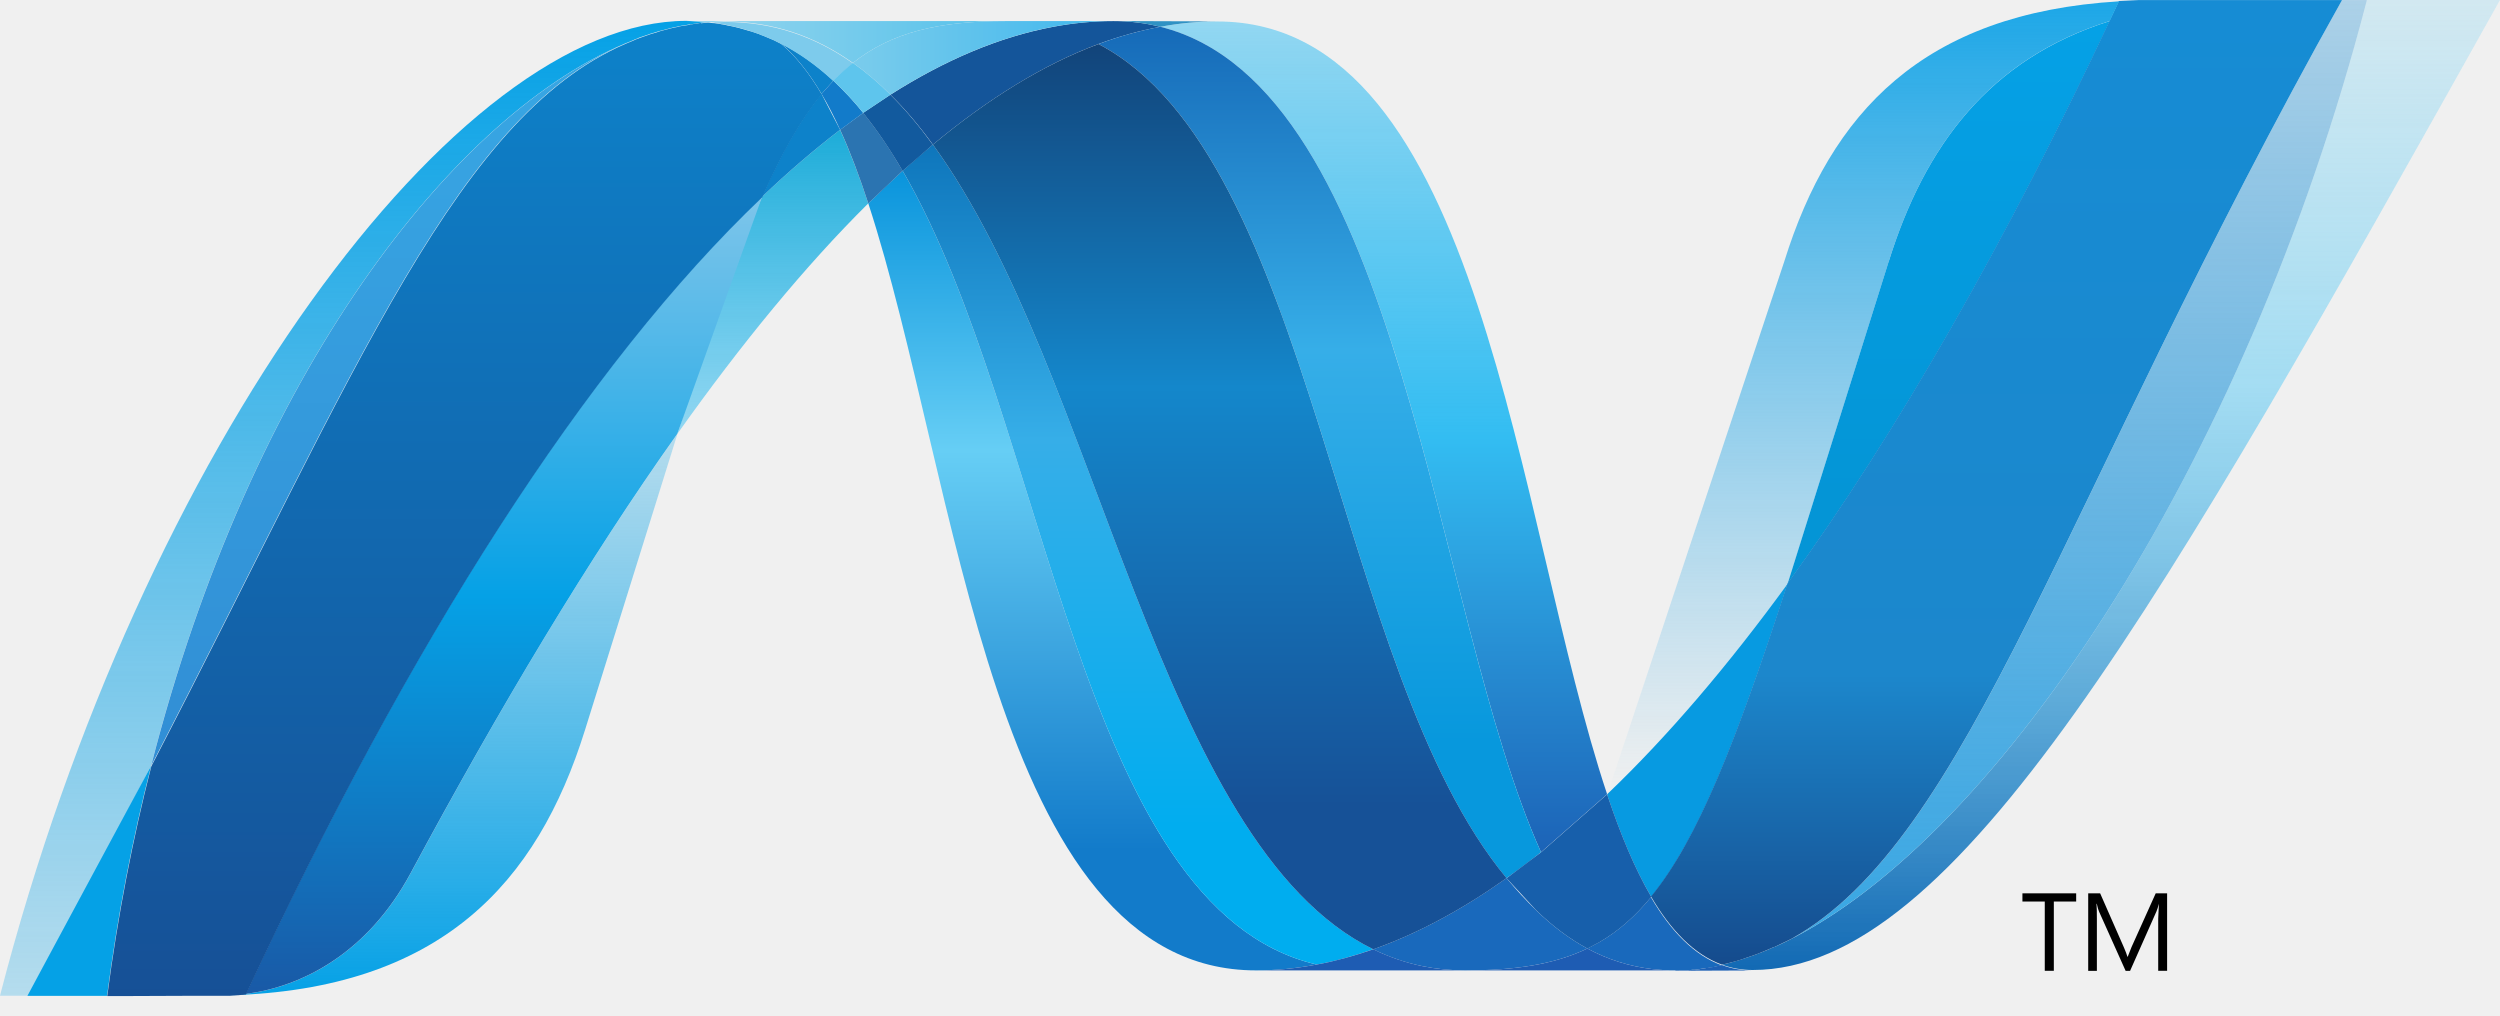
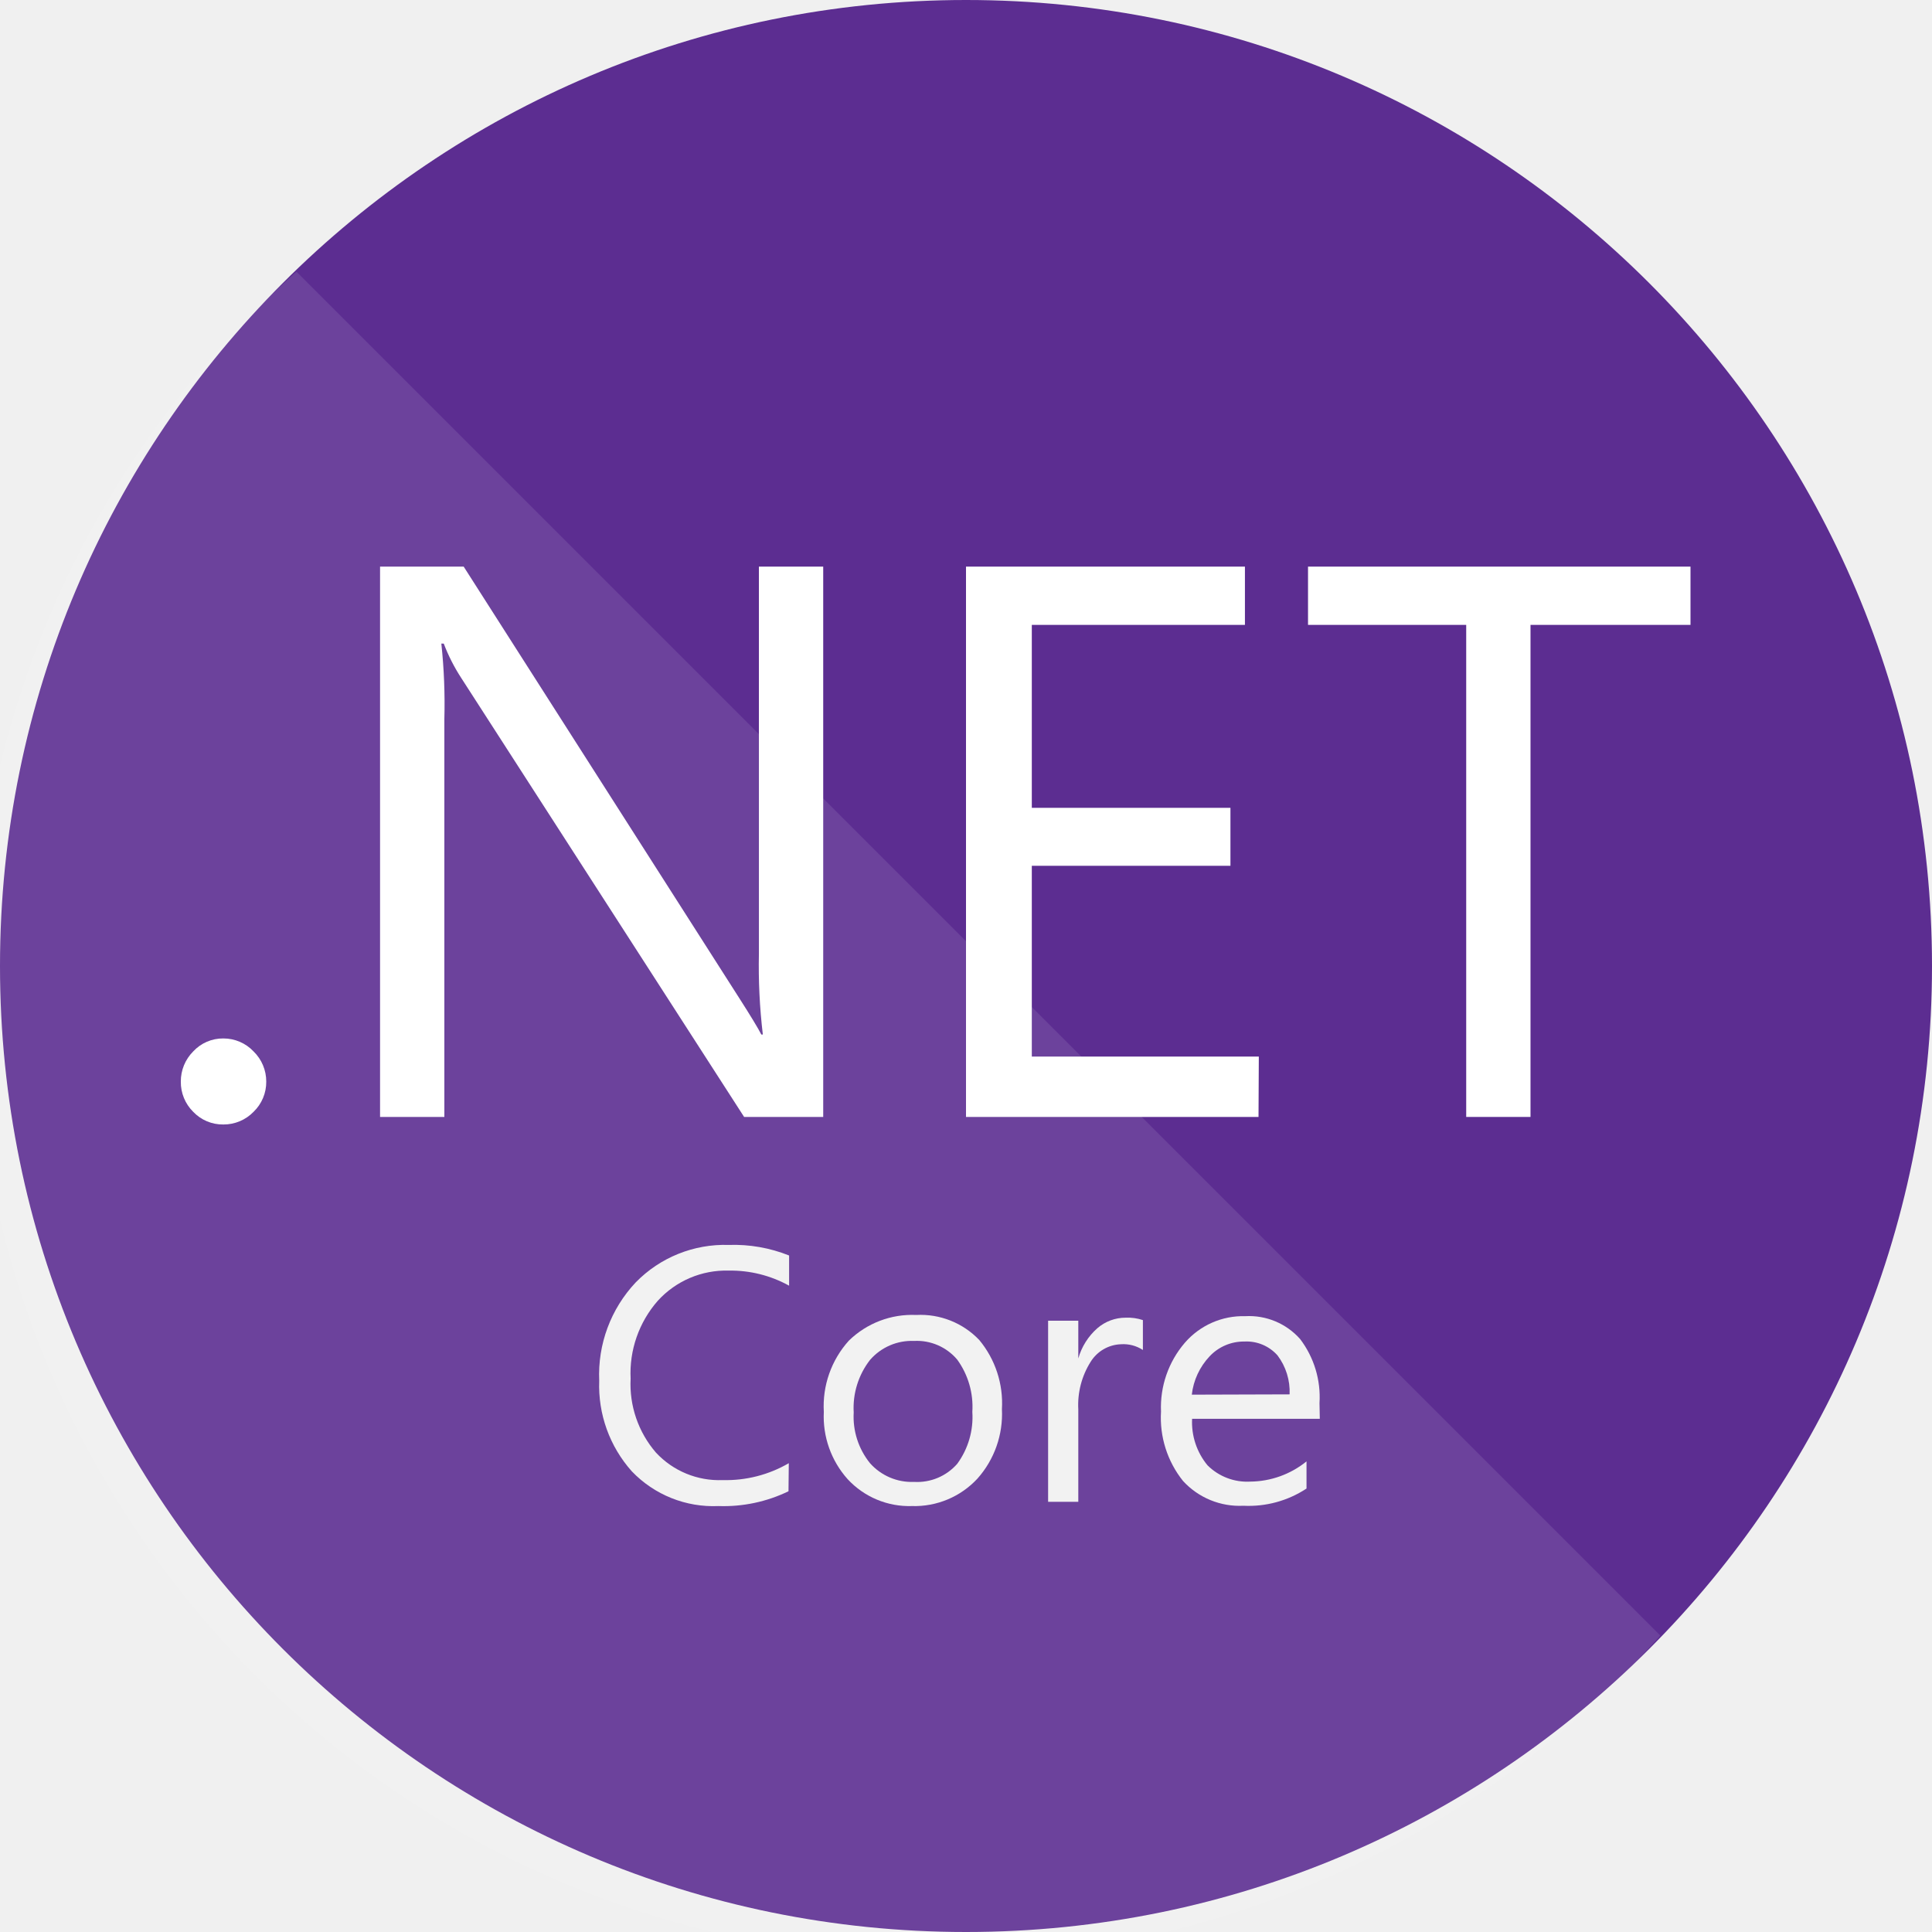
- <svg xmlns="http://www.w3.org/2000/svg" width="32" height="13" stroke="#000" stroke-linecap="round" stroke-linejoin="round" fill="#fff" fill-rule="evenodd">
-   <style>.B{fill-rule:nonzero}.C{stroke:none}</style>
+ <svg xmlns="http://www.w3.org/2000/svg" id="Layer_1" viewBox="0 0 64 64">
  <defs>
-     <linearGradient id="A" x1="50%" y1="0%" x2="50%" y2="100%">
-       <stop offset="0%" stop-color="#0994dc" />
-       <stop offset="35%" stop-color="#66cef5" />
-       <stop offset="85%" stop-color="#127bca" />
-     </linearGradient>
-     <linearGradient id="B" x1="50%" y1="0%" x2="50%" y2="100%">
-       <stop offset="0%" stop-color="#0e76bc" />
-       <stop offset="36%" stop-color="#36aee8" />
-       <stop offset="84%" stop-color="#00adef" />
-     </linearGradient>
-     <linearGradient id="C" x1="50%" y1="100%" x2="50%" y2="0%">
-       <stop offset="0%" stop-color="#1c63b7" />
-       <stop offset="50%" stop-color="#33bdf2" />
-       <stop offset="100%" stop-color="#33bdf2" stop-opacity=".5" />
-     </linearGradient>
-     <linearGradient id="D" x1="50%" y1="0%" x2="50%" y2="100%">
-       <stop offset="0%" stop-color="#166ab8" />
-       <stop offset="38%" stop-color="#36aee8" />
-       <stop offset="84%" stop-color="#0798dd" />
-     </linearGradient>
-     <linearGradient id="E" x1="50%" y1="0%" x2="50%" y2="100%">
-       <stop offset="0%" stop-color="#124379" />
-       <stop offset="38%" stop-color="#1487cb" />
-       <stop offset="84%" stop-color="#165197" />
-     </linearGradient>
-     <linearGradient id="F" x1="50%" y1="100%" x2="50%" y2="0%">
-       <stop offset="0%" stop-color="#33bdf2" stop-opacity=".5" />
-       <stop offset="100%" stop-color="#1dacd8" />
-     </linearGradient>
-     <linearGradient id="G" x1="50%" y1="100%" x2="50%" y2="0%">
-       <stop offset="0%" stop-color="#136ab4" />
-       <stop offset="61%" stop-color="#59caf5" stop-opacity=".5" />
-       <stop offset="100%" stop-color="#59caf5" stop-opacity=".2" />
-     </linearGradient>
-     <linearGradient id="H" x1="50%" y1="0%" x2="50%" y2="100%">
-       <stop offset="0%" stop-color="#05a1e6" />
-       <stop offset="100%" stop-color="#05a1e6" stop-opacity=".25" />
-     </linearGradient>
-     <linearGradient id="I" x1="50%" y1="100%" x2="50%" y2="0%">
-       <stop offset="0%" stop-color="#318ed5" />
-       <stop offset="100%" stop-color="#38a7e4" />
-     </linearGradient>
-     <linearGradient id="J" x1="50%" y1="100%" x2="50%" y2="0%">
-       <stop offset="0%" stop-color="#05a1e6" />
-       <stop offset="100%" stop-color="#05a1e6" stop-opacity=".25" />
-     </linearGradient>
-     <linearGradient id="K" x1="50%" y1="100%" x2="50%" y2="0%">
-       <stop offset="0%" stop-color="#1959a6" />
-       <stop offset="50%" stop-color="#05a1e6" />
-       <stop offset="100%" stop-color="#7ec5ea" />
-     </linearGradient>
-     <linearGradient id="L" x1="50%" y1="100%" x2="50%" y2="0%">
-       <stop offset="0%" stop-color="#165096" />
-       <stop offset="100%" stop-color="#0d82ca" />
-     </linearGradient>
-     <linearGradient id="M" x1="50%" y1="0%" x2="50%" y2="100%">
-       <stop offset="0%" stop-color="#05a1e6" />
-       <stop offset="85%" stop-color="#0495d6" />
-     </linearGradient>
-     <linearGradient id="N" x1="50%" y1="100%" x2="50%" y2="0%">
-       <stop offset="0%" stop-color="#38a7e4" />
-       <stop offset="100%" stop-color="#0e88d3" stop-opacity=".3" />
-     </linearGradient>
-     <linearGradient id="O" x1="50%" y1="0%" x2="50%" y2="100%">
-       <stop offset="0%" stop-color="#168cd4" />
-       <stop offset="70%" stop-color="#1c87cc" />
-       <stop offset="100%" stop-color="#154b8d" />
-     </linearGradient>
-     <linearGradient id="P" x1="0%" y1="50%" x2="100%" y2="50%">
-       <stop offset="0%" stop-color="#97d6ee" />
-       <stop offset="100%" stop-color="#55c1ea" />
-     </linearGradient>
-     <linearGradient id="Q" x1="0%" y1="50%" x2="100%" y2="50%">
-       <stop offset="0%" stop-color="#7accec" />
-       <stop offset="100%" stop-color="#3fb7ed" />
-     </linearGradient>
-     <linearGradient id="R" x1="50%" y1="0%" x2="50%" y2="100%">
-       <stop offset="0%" stop-color="#1da7e7" />
-       <stop offset="100%" stop-color="#37abe7" stop-opacity="0" />
-     </linearGradient>
+     <style>.cls-1{fill:#5c2d91;}.cls-2,.cls-3{fill:#fff;}.cls-2{opacity:0.1;}.cls-4{fill:#f2f2f2;}</style>
  </defs>
-   <path d="M26.574 11.54h-.285v.886h-.116V11.54h-.286v-.105h.688v.105zm1.167.886h-.116V11.76l.009-.192h0c-.012.045-.022.077-.031.097l-.338.762h-.057l-.339-.756c-.01-.021-.02-.055-.03-.102h-.004c.004.04.005.104.005.194v.664h-.111v-.992h.153l.304.692c.023.052.037.092.045.119h.004l.048-.122.31-.689h.146v.992z" fill="#000" class="B C" />
-   <path d="M11.114 2.603c1.153 3.527 1.59 9.818 4.963 9.818h0c.257 0 .516-.025.777-.075h0c-3.066-.715-3.429-6.938-5.3-10.16h0a15.574 15.574 0 0 0-.44.417" fill="url(#A)" class="B C" />
-   <path d="M11.554 2.186c1.871 3.223 2.234 9.445 5.3 10.16h0c.241-.044.482-.111.724-.196h0c-2.752-1.348-3.512-7.391-5.637-10.3h0c-.129.107-.258.219-.387.336" fill="url(#B)" class="B C" />
-   <path d="M14.249.27c-.256 0-.516.025-.777.075-.682.129-1.375.422-2.074.867.191.188.373.404.543.639.711-.59 1.417-1.026 2.12-1.288.264-.098.527-.171.791-.22C14.662.295 14.461.27 14.249.27" fill="#14559a" class="B C" />
-   <path d="M19.725 10.908l.846-.742C19.4 6.657 18.98.275 15.584.275c-.243 0-.488.023-.732.068 3.093.769 3.49 7.5 4.873 10.565" fill="url(#C)" class="B C" />
-   <path d="M14.852.343c-.19-.048-.391-.074-.603-.074l1.335.005a3.967 3.967 0 0 0-.732.069" fill="#3092c4" class="B C" />
-   <path d="M19.666 11.654c-.133-.127-.259-.266-.383-.414-.571.405-1.14.711-1.706.911a2.629 2.629 0 0 0 .636.217c.173.035.353.053.542.053.634 0 1.136-.075 1.563-.28-.235-.127-.451-.292-.653-.487" fill="#1969bc" class="B C" />
-   <path d="M14.061.564c2.771 1.449 3.012 8.012 5.222 10.676h0a9.357 9.357 0 0 0 .442-.332h0C18.341 7.843 17.945 1.112 14.852.343h0c-.264.049-.527.122-.791.221" fill="url(#D)" class="B C" />
-   <path d="M11.941 1.851c2.124 2.909 2.885 8.952 5.637 10.3h0c.566-.2 1.135-.506 1.706-.911h0C17.072 8.576 16.832 2.013 14.061.564h0c-.704.261-1.409.697-2.12 1.287" fill="url(#E)" class="B C" />
-   <path d="M9.755 2.518c-.333.753-.673 1.742-1.084 3.034.818-1.152 1.633-2.145 2.443-2.949-.112-.343-.232-.66-.361-.942-.331.254-.665.539-.998.857" fill="url(#F)" class="B C" />
-   <path d="M11.049 1.444l-.295.217c.129.282.248.599.36.942l.44-.417c-.157-.27-.324-.519-.505-.742" fill="#2b74b1" class="B C" />
-   <path d="M11.397 1.212l-.349.233c.181.223.348.472.505.743l.387-.336c-.171-.235-.352-.451-.543-.639" fill="#125a9e" class="B C" />
-   <path d="M30.296.001c-1.567 6.043-4.84 10.897-7.584 12.121h-.005c-.05.023-.099.043-.148.063-.007.004-.013.005-.018.007-.014.006-.028.01-.042.016-.007.004-.013.005-.019.008-.023.008-.046.015-.069.024-.01.004-.019.007-.028.01a.339.339 0 0 1-.034.011c-.01.004-.021.007-.033.011s-.02.006-.029.01c-.02.006-.039.011-.059.018-.008 0-.016.004-.025.007s-.026.007-.04.011-.017.005-.027.007-.029.008-.043.011l-.052.011c.124.046.253.069.393.069C25.036 12.417 27.659 7.754 32 0h-1.704z" fill="url(#G)" class="B C" />
-   <path d="M8.106.515c.002 0 .004-.004.005-.004s.005 0 .006-.004h.003L8.162.491c.004 0 .006 0 .008-.004s.007-.004.011-.005l.045-.016h.002l.1-.035c.005 0 .009-.004.015-.004l.043-.013c.007-.004.013-.004.019-.006l.043-.013c.006 0 .012-.004.016-.004l.143-.037c.007 0 .012-.004.019-.004.014-.004.027-.006.042-.008.006-.004.013-.004.021-.006.014-.004.027-.004.042-.008h.01l.087-.016h.018C8.861.307 8.873.307 8.887.304c.008 0 .015-.004.023-.004.013 0 .026-.004.038-.006.007 0 .013 0 .021-.004L9.063.282 8.786.267C5.856.267 1.819 5.704 0 12.745h.35c.582-1.038 1.105-2.02 1.583-2.942C3.207 4.817 5.801 1.415 8.106.514" fill="url(#H)" class="B C" />
-   <g fill="#0d82ca" class="B C">
-     <path d="M9.755 2.518c.333-.318.667-.603.998-.857l-.238-.46c-.268.325-.513.754-.761 1.316" />
-     <path d="M9.996.556c.191.161.363.381.52.646l.151-.169c-.218-.203-.453-.37-.708-.496.01.006.021.01.031.015 0 0 .004.004.006.004" />
-   </g>
-   <path d="M1.933 9.805C4.605 4.656 5.871 1.397 8.106.515h0c-2.304.902-4.899 4.303-6.172 9.29" fill="url(#I)" class="B C" />
-   <path d="M10.667 1.033l-.151.169c.084.141.162.293.238.46l.295-.217a4.023 4.023 0 0 0-.382-.412" fill="#127bca" class="B C" />
-   <path d="M3.146 12.723h0c-.017.004-.033.004-.048.006h-.009c-.014 0-.028.004-.041.004h-.007c-.033.004-.066.004-.098.007h-.01c2.704-.076 3.941-1.43 4.554-3.393l1.185-3.795c-1.133 1.594-2.271 3.495-3.415 5.624-.552 1.026-1.391 1.455-2.11 1.546" fill="url(#J)" class="B C" />
-   <path d="M3.146 12.722h0c.719-.092 1.558-.52 2.11-1.546h0c1.144-2.128 2.282-4.029 3.414-5.624h0l1.085-3.034h0c-2.256 2.147-4.52 5.717-6.609 10.204" fill="url(#K)" class="B C" />
-   <path d="M1.933 9.805l-1.583 2.942h1.02c.135-1.031.326-2.014.564-2.941" fill="#05a1e6" class="B C" />
-   <path d="M8.969.293c-.008 0-.014.004-.022.004h0c-.012.004-.025.004-.038.005h0c-.008 0-.015 0-.023.004h0c-.014.004-.027.004-.04.007h0c-.006 0-.012 0-.018.004h0l-.087.015h0-.01 0c-.015.004-.028.006-.042.008h0c-.007.004-.014.004-.021.006h0c-.014.004-.028.006-.041.008h0c-.007.004-.013.004-.019.004h0l-.143.037h0c-.005 0-.01.004-.017.005h0L8.406.414h0c-.006.004-.013.004-.02.006h0l-.043.013h0c-.006 0-.01.004-.015.004h0l-.099.035h0 0l-.045.016h0c-.006.004-.012.005-.019.008h0c-.015.004-.029.01-.042.016h0c-.005.004-.01.004-.014.007h0c-2.235.882-3.501 4.141-6.172 9.29h0c-.237.927-.429 1.91-.564 2.941h0 .143l.98-.004h0 .024.069.024.007.024.013.009.018.058.058.048.013.085 0c.032-.004.065-.004.098-.007h0 .006 0c.014 0 .028-.004.041-.004h0 .01 0c.015 0 .032-.004.048-.006h0 0C5.238 8.241 7.502 4.671 9.758 2.524h0c.248-.562.492-.991.76-1.316h0c-.156-.265-.328-.486-.519-.646h0s-.005 0-.006-.004h0C9.982.553 9.972.548 9.961.542h0c-.011-.006-.02-.01-.031-.016h0a.335.335 0 0 1-.031-.015h0c-.013-.004-.024-.01-.036-.015h0C9.853.492 9.844.488 9.834.484h0A1.094 1.094 0 0 1 9.775.459h0c-.009-.004-.017-.006-.025-.009h0C9.736.445 9.72.438 9.706.432h0C9.698.428 9.69.427 9.682.424h0L9.621.403h0-.005 0C9.592.395 9.569.389 9.545.383h0c-.006-.004-.01-.004-.016-.005h0L9.469.361h0c-.005 0-.01-.004-.014-.004h0C9.407.344 9.357.334 9.306.325h0c-.005 0-.01-.004-.015-.004h0C9.269.316 9.248.312 9.227.31h0C9.222.306 9.218.306 9.214.306h0C9.188.302 9.163.299 9.138.296h0-.013 0C9.104.292 9.085.292 9.066.289h0c-.032.004-.063.006-.094.009" fill="url(#L)" class="B C" />
-   <path d="M24.175 3.347l-1.293 4.123h0C24.293 5.529 25.683 3.087 27.006.269h0c-1.543.485-2.367 1.594-2.83 3.078" fill="url(#M)" class="B C" />
-   <path d="M22.927 12.019l-.215.103c2.744-1.224 6.017-6.078 7.584-12.121h-.318c-3.6 6.431-4.758 10.737-7.051 12.018" fill="url(#N)" class="B C" />
-   <path d="M21.136 11.479c.597-.729 1.083-1.967 1.747-4.009-.766 1.052-1.537 1.956-2.308 2.693 0 .004 0 .004-.004.007.168.504.353.949.564 1.309" fill="#079ae1" class="B C" />
-   <path d="M21.136 11.479c-.203.248-.418.437-.658.577l-.16.085a2.311 2.311 0 0 0 .837.264h0 0l.137.012h.008c.021 0 .043 0 .066.004h.009.067.073.023.051c.008 0 .017 0 .025-.004.016 0 .033 0 .049-.004h.006.019c.017 0 .035-.004.053-.006h.004c.005 0 .011-.004.017-.004.019-.004.039-.006.057-.009h.017l.064-.011h.004.006l.128-.027c-.354-.13-.65-.435-.906-.871" fill="#1969bc" class="B C" />
-   <g fill="#1e5cb3" class="B C">
-     <path d="M16.077 12.421c.257 0 .516-.025.777-.075.241-.044.482-.111.724-.195.201.098.412.171.636.217.173.035.353.053.542.053h-2.679z" />
-     <path d="M18.755 12.421c.634 0 1.136-.075 1.563-.28a2.311 2.311 0 0 0 .837.264h0 0l.137.012h.008c.021 0 .043 0 .066.004h.009.067-2.69z" />
-   </g>
-   <path d="M21.445 12.421h.073.023.051c.009 0 .017 0 .025-.004.016 0 .033 0 .05-.004h.005.019c.017 0 .035-.004.053-.006h.004c.005 0 .011-.004.016-.004.019-.004.039-.006.057-.009.006 0 .011 0 .018-.004l.064-.01h.004.006l.128-.027h0c.124.046.253.069.393.069l-.989.004z" fill="#1d60b5" class="B C" />
-   <path d="M20.572 10.171v-.004l-.846.742-.442.332.383.414c.202.196.417.36.652.487l.159-.085c.24-.14.455-.329.658-.577-.21-.359-.395-.804-.564-1.309" fill="#175fab" class="B C" />
-   <path d="M28.973.001h-1.335-.133 0-.126 0-.005l-.253.012h0l-.118.252h0c-1.323 2.818-2.713 5.26-4.123 7.201h0c-.663 2.042-1.15 3.28-1.747 4.009h0c.255.435.552.742.905.871h0c.01-.004.018-.004.028-.006h0 .006 0c.006 0 .013-.004.02-.004h0l.044-.011h0c.009-.004.017-.004.026-.007h0l.04-.01h0c.008-.004.017-.005.025-.007h0l.059-.018h0c.009-.004.019-.007.029-.01h0l.033-.012h0l.034-.011h0c.009-.004.019-.007.028-.01h0l.069-.024h0c.006 0 .012-.006.019-.007h0l.042-.017h0c.005-.004.011-.004.018-.007h0l.148-.063h0 .005 0l.215-.103h0c2.294-1.281 3.451-5.587 7.052-12.018h0-1.006z" fill="url(#O)" class="B C" />
-   <path d="M9.063.284c.006 0 .011 0 .017.004.014 0 .028 0 .042.004h.014l.076.01c.005 0 .009 0 .013.004l.064.011c.005 0 .011.004.016.004l.148.033c.005 0 .009.004.013.004l.06.017c.006 0 .011.004.017.005l.07.02c.001 0 .003 0 .005.004l.062.021c.008.004.016.006.024.008l.044.018c.008 0 .017.006.025.009l.059.025.029.012a.239.239 0 0 0 .035.015l.031.015.032.016c.255.126.49.293.708.496a2.296 2.296 0 0 1 .251-.228C10.442.473 9.902.281 9.28.281L9.063.29" fill="#7dcbec" class="B C" />
-   <path d="M10.667 1.033a4.011 4.011 0 0 1 .382.412l.349-.233c-.152-.152-.313-.289-.48-.407-.087.067-.17.144-.251.228" fill="#5ec5ed" class="B C" />
-   <path d="M9.063.284L9.28.275c.622 0 1.162.193 1.637.53C11.42.408 12.027.27 12.871.27H8.786c.094 0 .186.006.277.014" fill="url(#P)" class="B C" />
-   <path d="M12.87.27c-.844 0-1.451.138-1.953.535.167.118.327.255.48.407.699-.445 1.392-.739 2.075-.868.26-.049.52-.074.777-.074h-1.378z" fill="url(#Q)" class="B C" />
-   <path d="M22.883 7.471l1.293-4.124C24.64 1.863 25.462.753 27.005.269l.119-.252c-2.516.151-3.692 1.431-4.284 3.326l-2.265 6.821c.771-.737 1.542-1.642 2.308-2.693" fill="url(#R)" class="B C" />
+   <circle class="cls-1" cx="32" cy="32" r="32" />
+   <path class="cls-2" d="M9.82,9A32,32,0,1,0,55,54.18Z" />
+   <path class="cls-3" d="M7.4,37.25a1.35,1.35,0,0,1-1-.42,1.38,1.38,0,0,1-.41-1,1.4,1.4,0,0,1,.41-1,1.34,1.34,0,0,1,1-.43,1.37,1.37,0,0,1,1,.43,1.39,1.39,0,0,1,.42,1,1.37,1.37,0,0,1-.42,1A1.38,1.38,0,0,1,7.4,37.25Z" />
+   <path class="cls-3" d="M27.27,37H24.65L15.28,22.46a6,6,0,0,1-.58-1.14h-.08a18.72,18.72,0,0,1,.1,2.5V37H12.59V18.77h2.77l9.12,14.28q.57.89.74,1.22h.05a19.28,19.28,0,0,1-.13-2.68V18.77h2.13Z" />
+   <path class="cls-3" d="M41.69,37H32V18.77h9.24V20.7H34.18v6.06h6.58v1.92H34.18V35h7.52Z" />
+   <path class="cls-3" d="M56,20.7H50.7V37H48.57V20.7H43.33V18.77H56Z" />
+   <path class="cls-4" d="M26.12,49.4a4.93,4.93,0,0,1-2.32.49,3.74,3.74,0,0,1-2.87-1.15,4.26,4.26,0,0,1-1.08-3,4.46,4.46,0,0,1,1.21-3.26,4.12,4.12,0,0,1,3.08-1.24,4.93,4.93,0,0,1,2,.35v1a4,4,0,0,0-2-.5,3.06,3.06,0,0,0-2.35,1,3.64,3.64,0,0,0-.9,2.58,3.47,3.47,0,0,0,.84,2.45,2.86,2.86,0,0,0,2.21.91,4.14,4.14,0,0,0,2.19-.56Z" />
+   <path class="cls-4" d="M30.21,49.89A2.78,2.78,0,0,1,28.08,49a3.11,3.11,0,0,1-.79-2.23,3.24,3.24,0,0,1,.83-2.36,3,3,0,0,1,2.23-.85,2.69,2.69,0,0,1,2.09.83,3.28,3.28,0,0,1,.75,2.29,3.22,3.22,0,0,1-.81,2.3A2.84,2.84,0,0,1,30.21,49.89Zm.07-5.47a1.83,1.83,0,0,0-1.46.63,2.59,2.59,0,0,0-.54,1.74,2.45,2.45,0,0,0,.54,1.68,1.85,1.85,0,0,0,1.46.62,1.76,1.76,0,0,0,1.43-.6,2.62,2.62,0,0,0,.5-1.72,2.66,2.66,0,0,0-.5-1.73A1.75,1.75,0,0,0,30.28,44.42Z" />
+   <path class="cls-4" d="M37.86,44.72a1.18,1.18,0,0,0-.73-.19,1.23,1.23,0,0,0-1,.58,2.68,2.68,0,0,0-.41,1.58v3.06h-1v-6h1V45h0a2.1,2.1,0,0,1,.63-1,1.43,1.43,0,0,1,.94-.35,1.57,1.57,0,0,1,.57.08Z" />
+   <path class="cls-4" d="M43.72,47H39.49A2.24,2.24,0,0,0,40,48.54a1.86,1.86,0,0,0,1.42.54,3,3,0,0,0,1.86-.67v.9a3.48,3.48,0,0,1-2.09.57,2.54,2.54,0,0,1-2-.82,3.35,3.35,0,0,1-.73-2.3,3.28,3.28,0,0,1,.79-2.28,2.55,2.55,0,0,1,2-.88,2.26,2.26,0,0,1,1.82.76,3.18,3.18,0,0,1,.64,2.12Zm-1-.81a2,2,0,0,0-.4-1.29,1.37,1.37,0,0,0-1.1-.46,1.55,1.55,0,0,0-1.15.49,2.21,2.21,0,0,0-.59,1.27Z" />
</svg>
